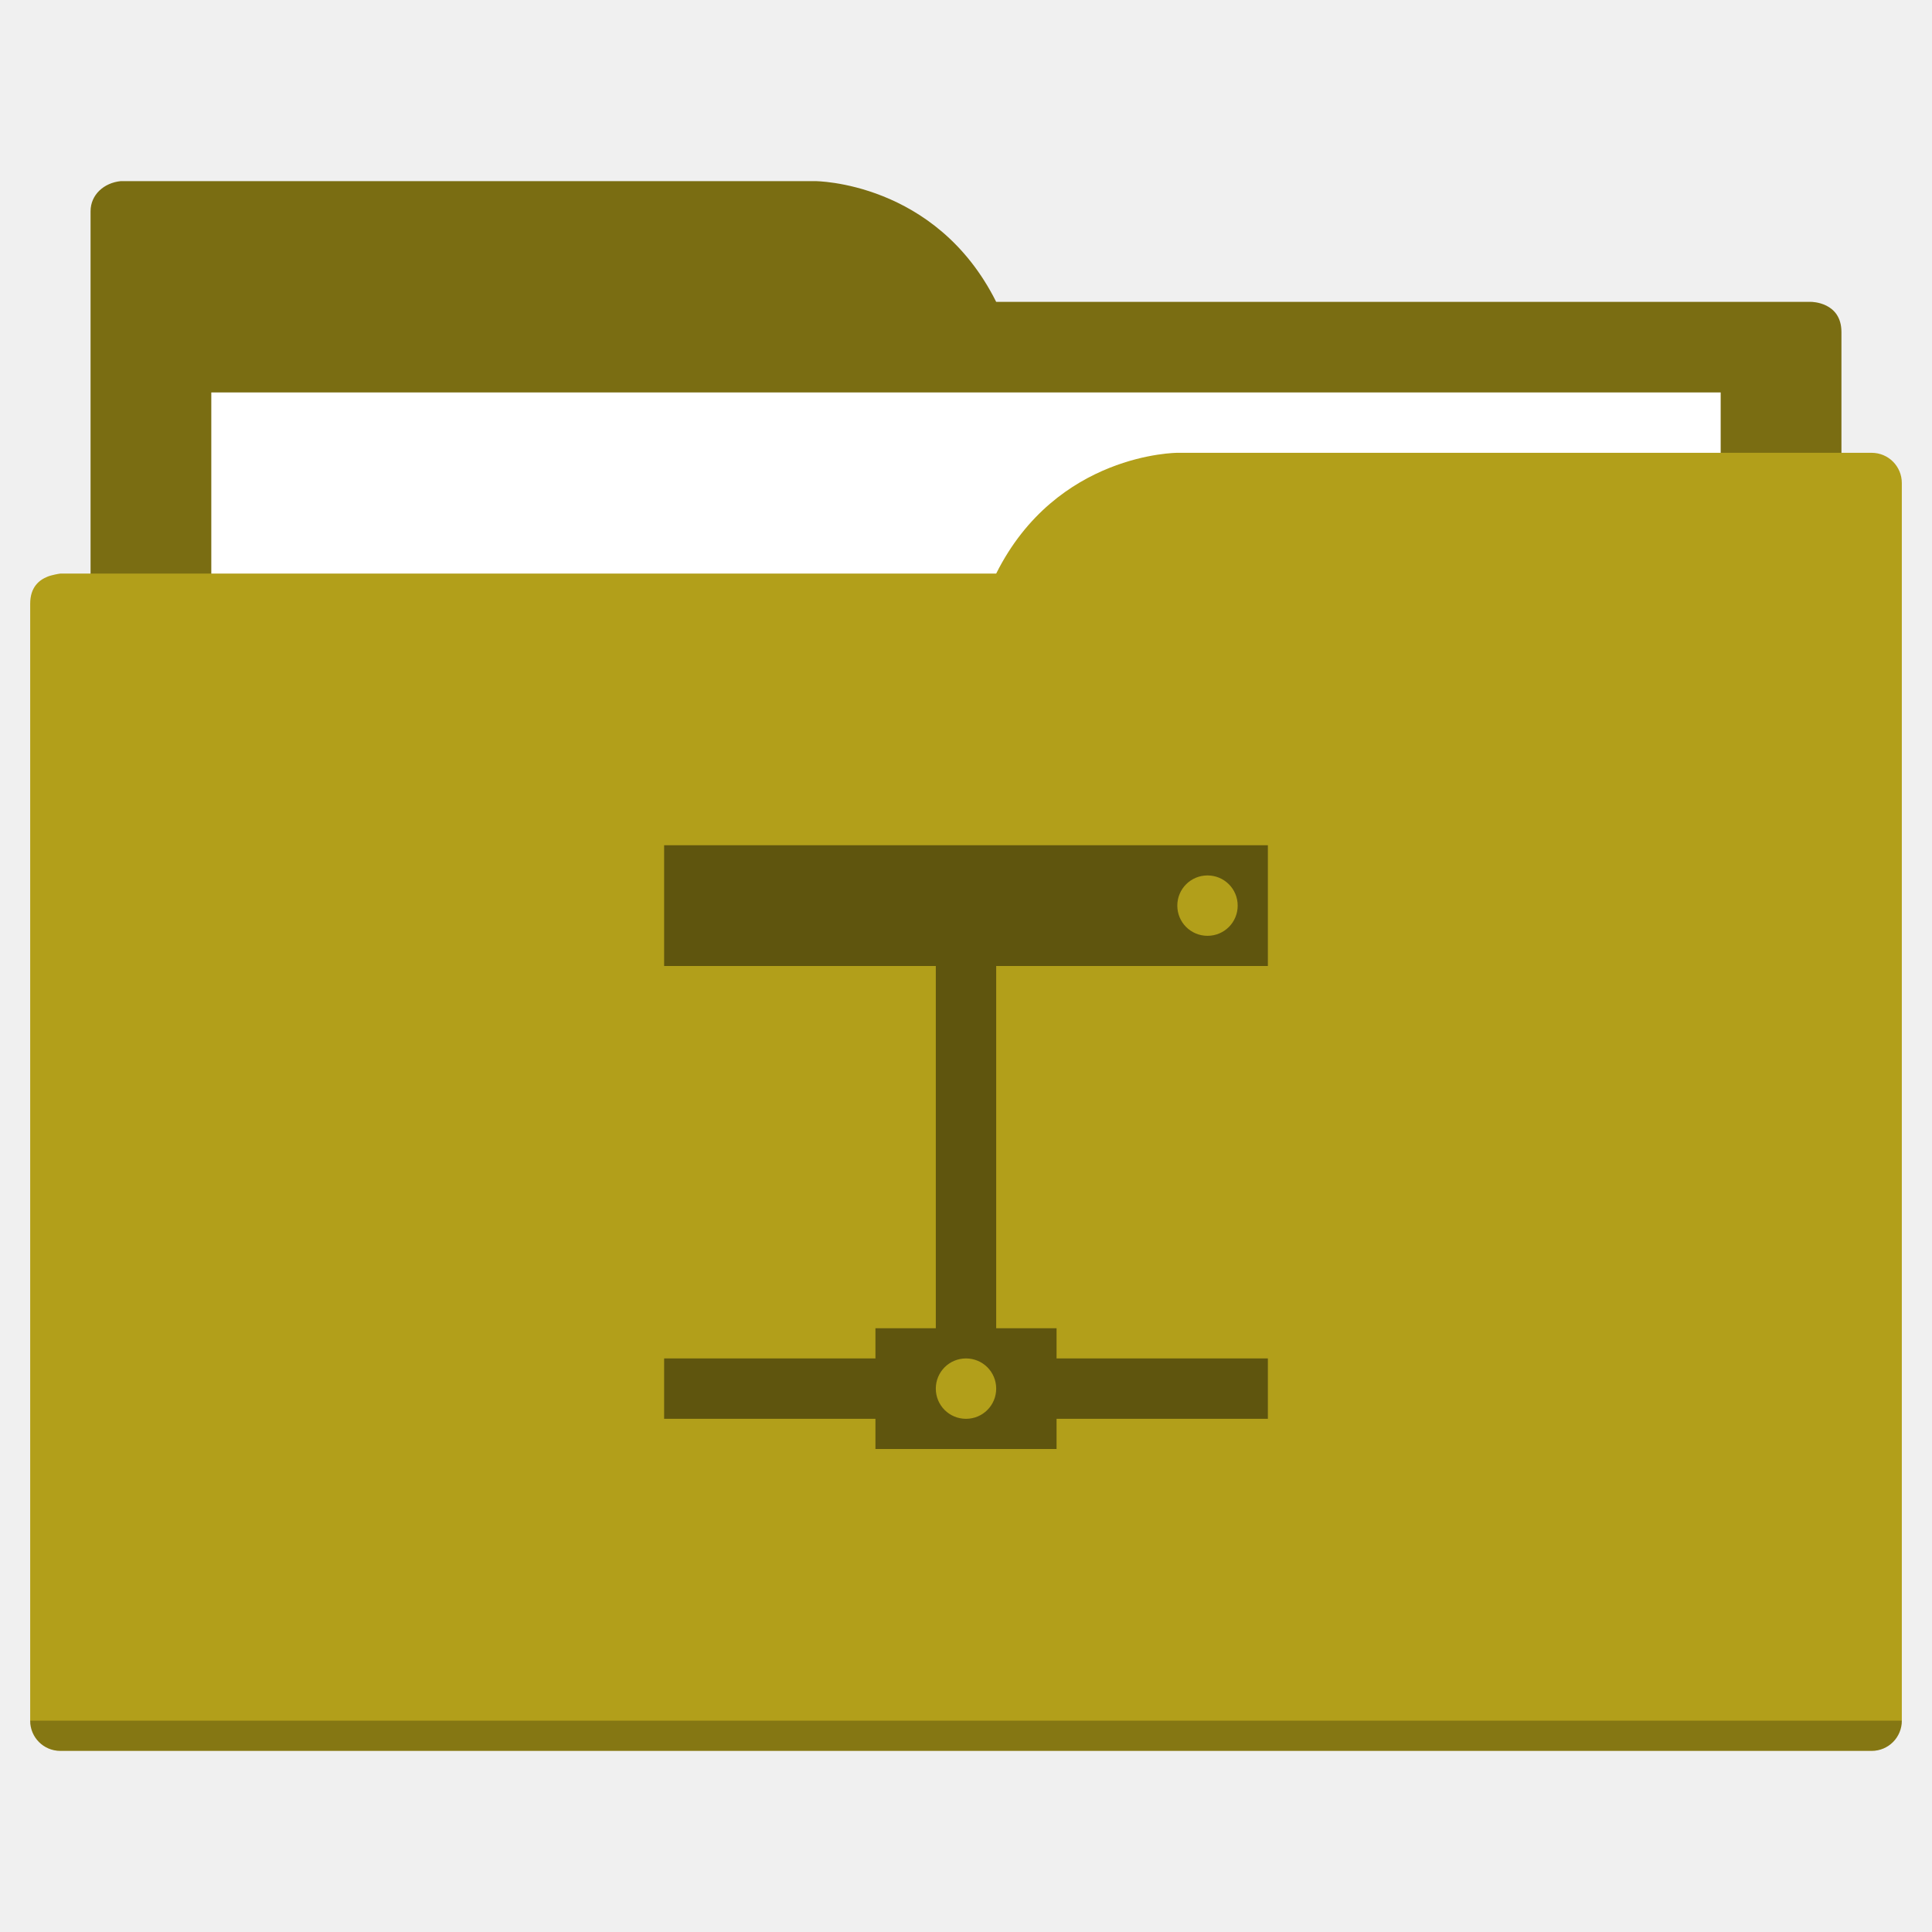
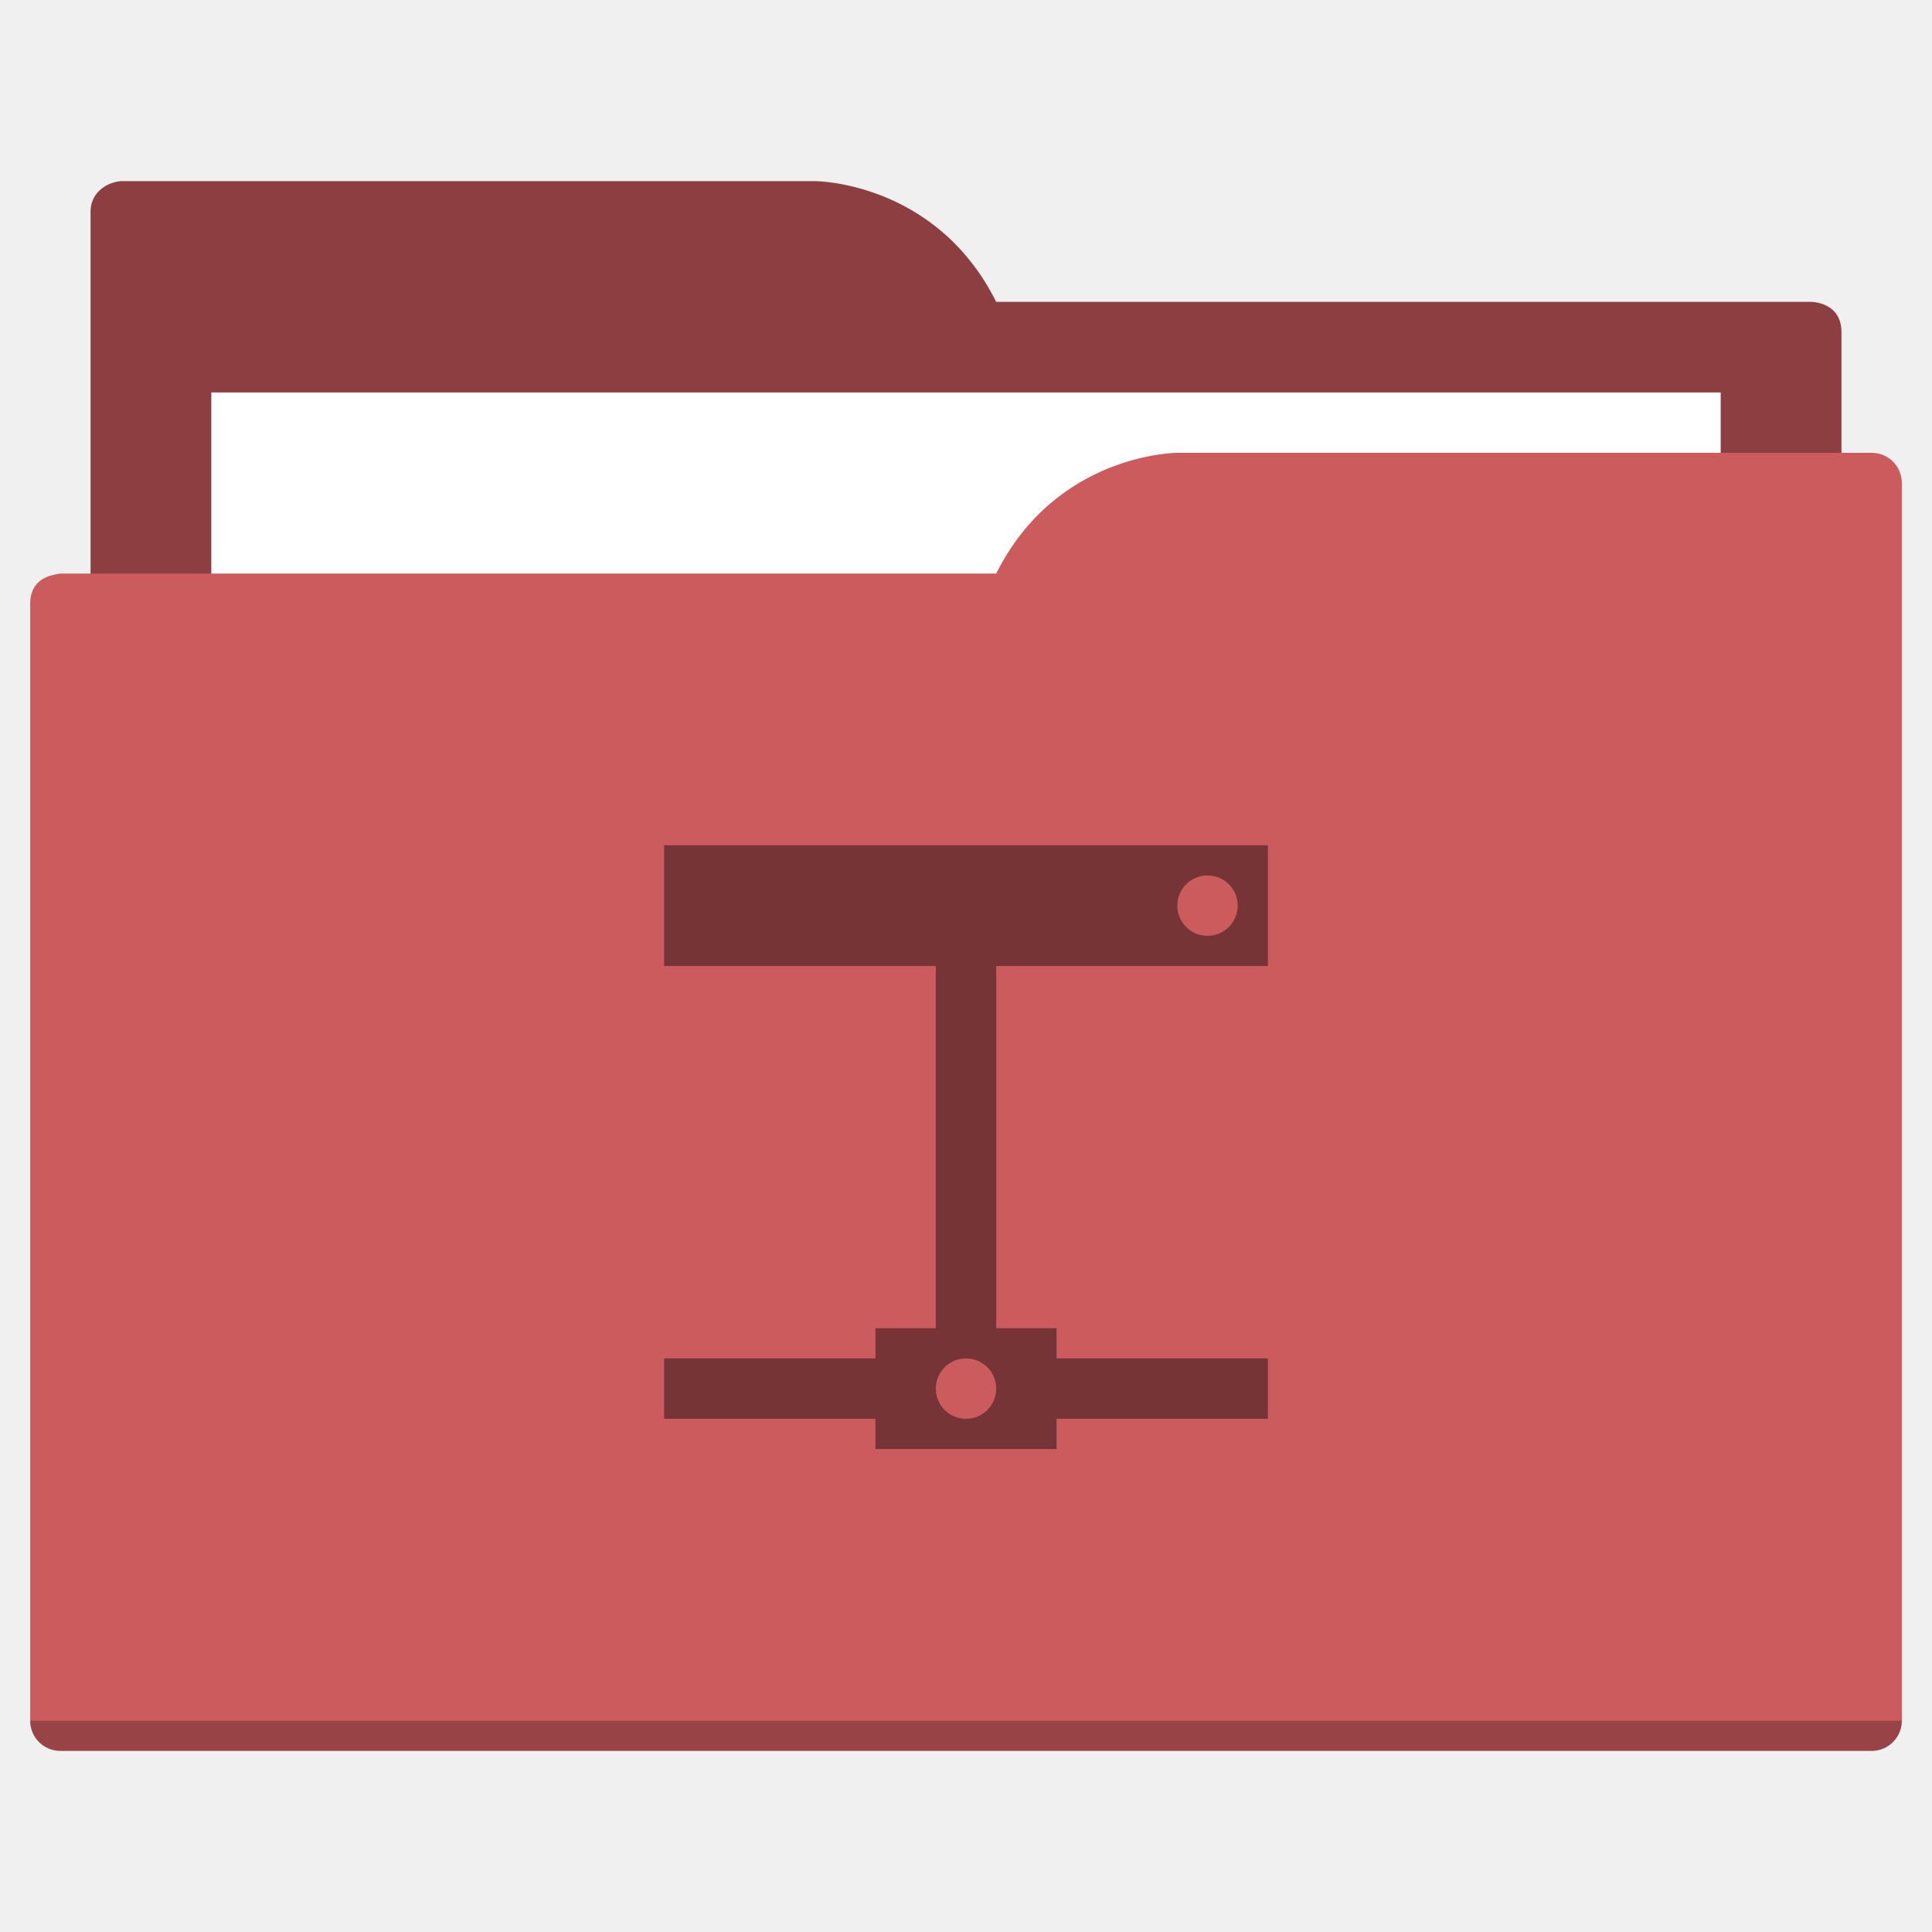
<svg xmlns="http://www.w3.org/2000/svg" width="64" height="64" id="svg5453" version="1.1" viewBox="0 0 64 64">
  <defs id="defs5455" />
  <g id="layer1" transform="translate(-384.5714,-483.798)">
-     <path style="fill:#7a6d12;fill-opacity:1;fill-rule:evenodd;stroke:none;stroke-width:1px;stroke-linecap:butt;stroke-linejoin:miter;stroke-opacity:1" d="M 4 6 C 3.449 6.055 3 6.446 3 7 L 3 9 L 3 49 L 61 49 L 61 14 L 61 13 L 61 11 C 61 10 60 10 60 10 L 58 10 L 37 10 L 33 10 C 31 6 27 6 27 6 L 5 6 L 4 6 z " transform="translate(384.5714,483.798)" id="folderTab" />
+     <path style="fill:#8c3e40;fill-opacity:1;fill-rule:evenodd;stroke:none;stroke-width:1px;stroke-linecap:butt;stroke-linejoin:miter;stroke-opacity:1" d="M 4 6 C 3.449 6.055 3 6.446 3 7 L 3 9 L 3 49 L 61 49 L 61 14 L 61 13 L 61 11 C 61 10 60 10 60 10 L 58 10 L 37 10 L 33 10 C 31 6 27 6 27 6 L 5 6 L 4 6 z " transform="translate(384.5714,483.798)" id="folderTab" />
    <path style="color:#000000;text-decoration:none;text-decoration-line:none;text-decoration-style:solid;text-decoration-color:#000000;white-space:normal;clip-rule:nonzero;display:inline;overflow:visible;visibility:visible;opacity:1;isolation:auto;mix-blend-mode:normal;color-interpolation:sRGB;color-interpolation-filters:linearRGB;solid-color:#000000;solid-opacity:1;fill:#ffffff;fill-opacity:1;fill-rule:nonzero;stroke:none;stroke-width:1;stroke-linecap:butt;stroke-linejoin:miter;stroke-miterlimit:4;stroke-dasharray:none;stroke-dashoffset:0;stroke-opacity:1;color-rendering:auto;image-rendering:auto;shape-rendering:auto;text-rendering:auto;enable-background:accumulate" d="m 391.571,496.798 50,0 0,32 -50,0 z" id="folderPaper" />
-     <path style="fill:#b29f1a;fill-opacity:1;fill-rule:evenodd;stroke:none;stroke-width:1px;stroke-linecap:butt;stroke-linejoin:miter;stroke-opacity:1" d="M 39 15 C 39 15 35 15 33 19 L 29 19 L 4 19 L 2 19 C 2 19 1.868 19.017 1.711 19.059 C 1.665 19.073 1.619 19.081 1.576 19.102 C 1.302 19.211 1 19.445 1 20 L 1 22 L 1 23 L 1 57 C 1 57.554 1.446 58 2 58 L 62 58 C 62.554 58 63 57.554 63 57 L 63 18 L 63 16 C 63 15.446 62.554 15 62 15 L 61 15 L 39 15 z " transform="translate(384.5714,483.798)" id="folderFront" />
+     <path style="fill:#cb5b5d;fill-opacity:1;fill-rule:evenodd;stroke:none;stroke-width:1px;stroke-linecap:butt;stroke-linejoin:miter;stroke-opacity:1" d="M 39 15 C 39 15 35 15 33 19 L 29 19 L 4 19 L 2 19 C 2 19 1.868 19.017 1.711 19.059 C 1.665 19.073 1.619 19.081 1.576 19.102 C 1.302 19.211 1 19.445 1 20 L 1 22 L 1 23 L 1 57 C 1 57.554 1.446 58 2 58 L 62 58 C 62.554 58 63 57.554 63 57 L 63 18 L 63 16 C 63 15.446 62.554 15 62 15 L 61 15 L 39 15 z " transform="translate(384.5714,483.798)" id="folderFront" />
    <path style="opacity:0.25;fill:#000000;fill-opacity:1;stroke:none" d="m 385.571,540.798 c 0,0.554 0.446,1 1,1 l 60,0 c 0.554,0 1,-0.446 1,-1 z" id="folderShadow" />
-     <path style="color:#000000;clip-rule:nonzero;display:inline;overflow:visible;visibility:visible;opacity:1;isolation:auto;mix-blend-mode:normal;color-interpolation:sRGB;color-interpolation-filters:linearRGB;solid-color:#000000;solid-opacity:1;fill:#5f550e;fill-opacity:1;fill-rule:nonzero;stroke:none;stroke-width:1;stroke-linecap:butt;stroke-linejoin:miter;stroke-miterlimit:4;stroke-dasharray:none;stroke-dashoffset:0;stroke-opacity:1;color-rendering:auto;image-rendering:auto;shape-rendering:auto;text-rendering:auto;enable-background:accumulate" d="m 22,28 0,4 9,0 0,12 -2,0 0,1 -7,0 0,2 7,0 0,1 6,0 0,-1 7,0 0,-2 -7,0 0,-1 -2,0 0,-12 9,0 0,-4 -20,0 z m 18,1 c 0.554,0 1,0.446 1,1 0,0.554 -0.446,1 -1,1 -0.554,0 -1,-0.446 -1,-1 0,-0.554 0.446,-1 1,-1 z m -8,16 c 0.554,0 1,0.446 1,1 0,0.554 -0.446,1 -1,1 -0.554,0 -1,-0.446 -1,-1 0,-0.554 0.446,-1 1,-1 z" transform="translate(384.5714,483.798)" id="folderGlyph" />
-     <rect style="color:#000000;clip-rule:nonzero;display:inline;overflow:visible;visibility:visible;opacity:1;isolation:auto;mix-blend-mode:normal;color-interpolation:sRGB;color-interpolation-filters:linearRGB;solid-color:#000000;solid-opacity:1;fill:#7a6d12;fill-opacity:1;fill-rule:nonzero;stroke:none;stroke-width:1;stroke-linecap:butt;stroke-linejoin:miter;stroke-miterlimit:4;stroke-dasharray:none;stroke-dashoffset:0;stroke-opacity:1;color-rendering:auto;image-rendering:auto;shape-rendering:auto;text-rendering:auto;enable-background:accumulate" id="rect4157" width="5" height="5" x="377.571" y="483.798" />
-     <rect style="color:#000000;clip-rule:nonzero;display:inline;overflow:visible;visibility:visible;opacity:1;isolation:auto;mix-blend-mode:normal;color-interpolation:sRGB;color-interpolation-filters:linearRGB;solid-color:#000000;solid-opacity:1;fill:#b29f1a;fill-opacity:1;fill-rule:nonzero;stroke:none;stroke-width:1;stroke-linecap:butt;stroke-linejoin:miter;stroke-miterlimit:4;stroke-dasharray:none;stroke-dashoffset:0;stroke-opacity:1;color-rendering:auto;image-rendering:auto;shape-rendering:auto;text-rendering:auto;enable-background:accumulate" id="rect4157-5" width="5" height="5" x="377.571" y="491.798" />
-     <rect style="color:#000000;clip-rule:nonzero;display:inline;overflow:visible;visibility:visible;opacity:1;isolation:auto;mix-blend-mode:normal;color-interpolation:sRGB;color-interpolation-filters:linearRGB;solid-color:#000000;solid-opacity:1;fill:#5f550e;fill-opacity:1;fill-rule:nonzero;stroke:none;stroke-width:1;stroke-linecap:butt;stroke-linejoin:miter;stroke-miterlimit:4;stroke-dasharray:none;stroke-dashoffset:0;stroke-opacity:1;color-rendering:auto;image-rendering:auto;shape-rendering:auto;text-rendering:auto;enable-background:accumulate" id="rect4157-8" width="5" height="5" x="377.571" y="499.798" />
+     <path style="color:#000000;clip-rule:nonzero;display:inline;overflow:visible;visibility:visible;opacity:1;isolation:auto;mix-blend-mode:normal;color-interpolation:sRGB;color-interpolation-filters:linearRGB;solid-color:#000000;solid-opacity:1;fill:#773436;fill-opacity:1;fill-rule:nonzero;stroke:none;stroke-width:1;stroke-linecap:butt;stroke-linejoin:miter;stroke-miterlimit:4;stroke-dasharray:none;stroke-dashoffset:0;stroke-opacity:1;color-rendering:auto;image-rendering:auto;shape-rendering:auto;text-rendering:auto;enable-background:accumulate" d="m 22,28 0,4 9,0 0,12 -2,0 0,1 -7,0 0,2 7,0 0,1 6,0 0,-1 7,0 0,-2 -7,0 0,-1 -2,0 0,-12 9,0 0,-4 -20,0 z m 18,1 c 0.554,0 1,0.446 1,1 0,0.554 -0.446,1 -1,1 -0.554,0 -1,-0.446 -1,-1 0,-0.554 0.446,-1 1,-1 z m -8,16 c 0.554,0 1,0.446 1,1 0,0.554 -0.446,1 -1,1 -0.554,0 -1,-0.446 -1,-1 0,-0.554 0.446,-1 1,-1 z" transform="translate(384.5714,483.798)" id="folderGlyph" />
+     <rect style="color:#000000;clip-rule:nonzero;display:inline;overflow:visible;visibility:visible;opacity:1;isolation:auto;mix-blend-mode:normal;color-interpolation:sRGB;color-interpolation-filters:linearRGB;solid-color:#000000;solid-opacity:1;fill:#8c3e40;fill-opacity:1;fill-rule:nonzero;stroke:none;stroke-width:1;stroke-linecap:butt;stroke-linejoin:miter;stroke-miterlimit:4;stroke-dasharray:none;stroke-dashoffset:0;stroke-opacity:1;color-rendering:auto;image-rendering:auto;shape-rendering:auto;text-rendering:auto;enable-background:accumulate" id="rect4157" width="5" height="5" x="377.571" y="483.798" />
+     <rect style="color:#000000;clip-rule:nonzero;display:inline;overflow:visible;visibility:visible;opacity:1;isolation:auto;mix-blend-mode:normal;color-interpolation:sRGB;color-interpolation-filters:linearRGB;solid-color:#000000;solid-opacity:1;fill:#cb5b5d;fill-opacity:1;fill-rule:nonzero;stroke:none;stroke-width:1;stroke-linecap:butt;stroke-linejoin:miter;stroke-miterlimit:4;stroke-dasharray:none;stroke-dashoffset:0;stroke-opacity:1;color-rendering:auto;image-rendering:auto;shape-rendering:auto;text-rendering:auto;enable-background:accumulate" id="rect4157-5" width="5" height="5" x="377.571" y="491.798" />
+     <rect style="color:#000000;clip-rule:nonzero;display:inline;overflow:visible;visibility:visible;opacity:1;isolation:auto;mix-blend-mode:normal;color-interpolation:sRGB;color-interpolation-filters:linearRGB;solid-color:#000000;solid-opacity:1;fill:#773436;fill-opacity:1;fill-rule:nonzero;stroke:none;stroke-width:1;stroke-linecap:butt;stroke-linejoin:miter;stroke-miterlimit:4;stroke-dasharray:none;stroke-dashoffset:0;stroke-opacity:1;color-rendering:auto;image-rendering:auto;shape-rendering:auto;text-rendering:auto;enable-background:accumulate" id="rect4157-8" width="5" height="5" x="377.571" y="499.798" />
  </g>
</svg>
